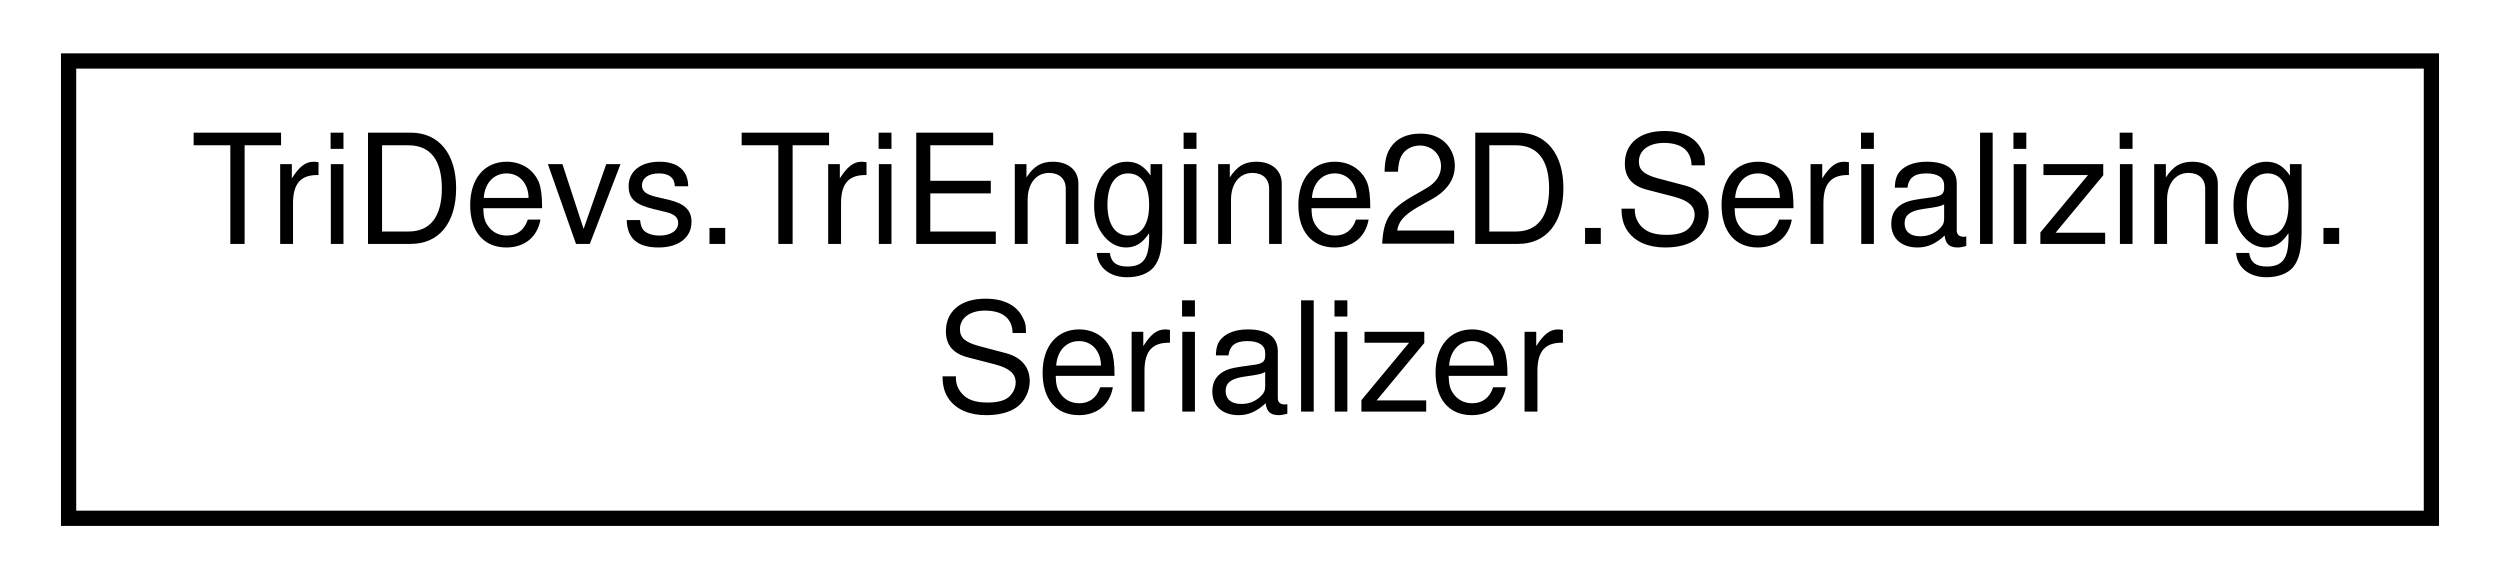
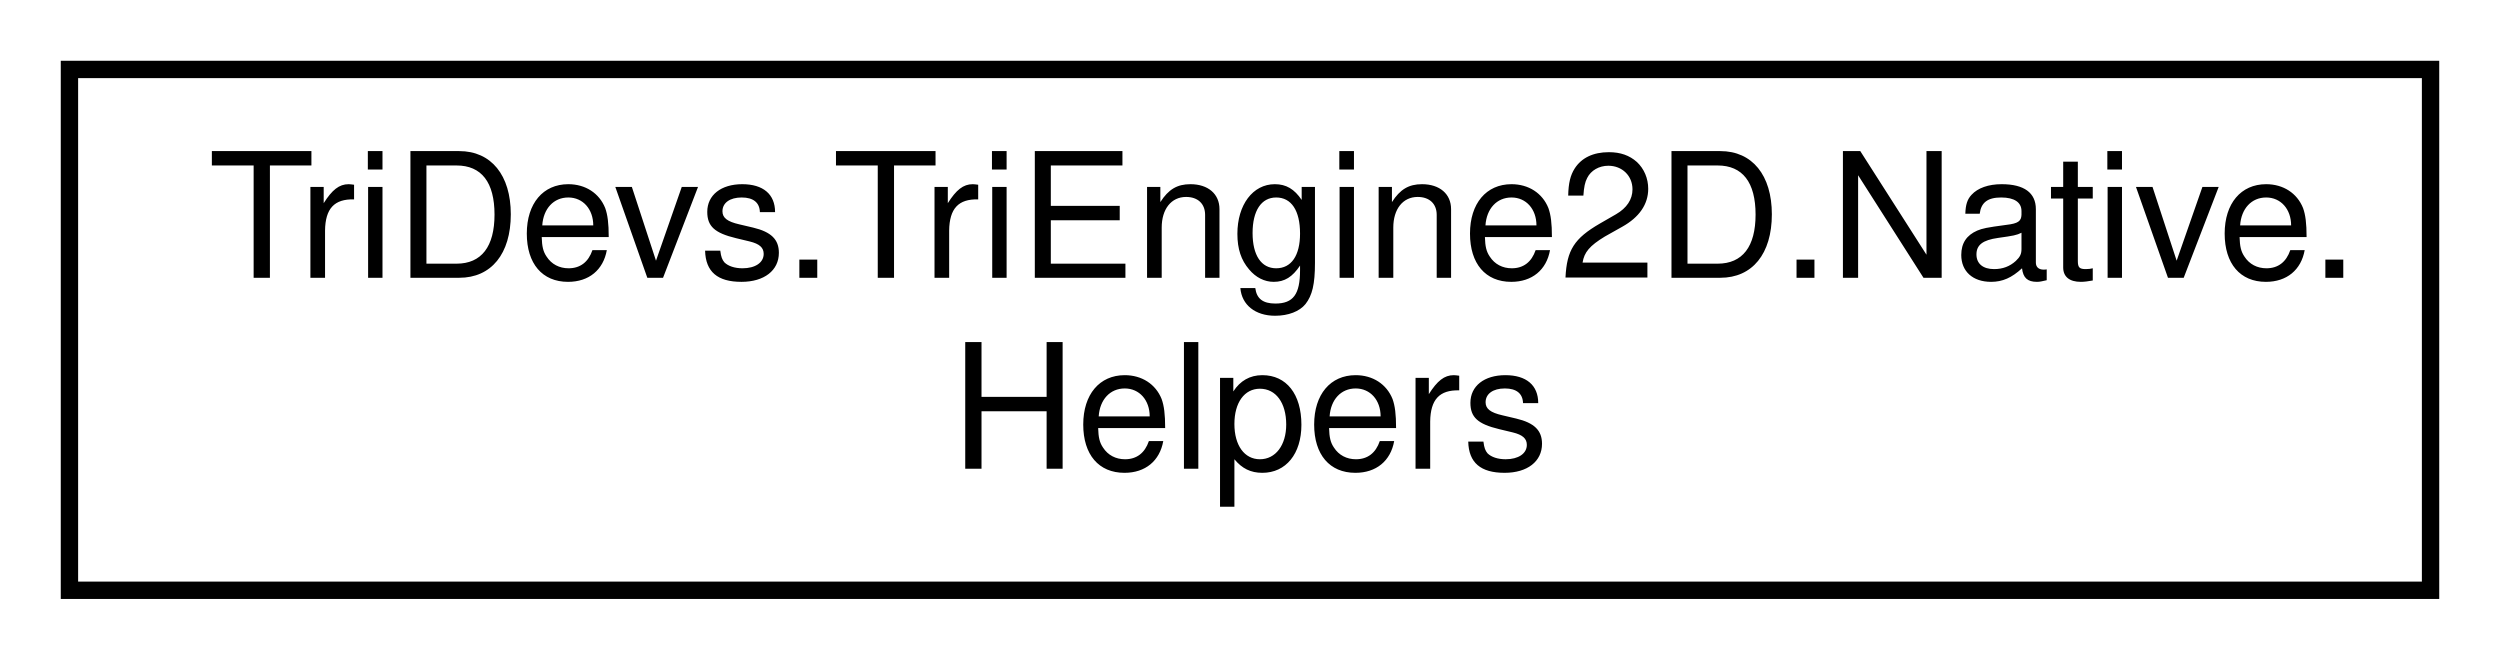
- <svg xmlns="http://www.w3.org/2000/svg" xmlns:xlink="http://www.w3.org/1999/xlink" width="164pt" height="38pt" viewBox="0.00 0.00 164.00 38.00">
+ <svg xmlns="http://www.w3.org/2000/svg" xmlns:xlink="http://www.w3.org/1999/xlink" width="144pt" height="38pt" viewBox="0.00 0.00 144.00 38.00">
  <g id="graph0" class="graph" transform="scale(1 1) rotate(0) translate(4 34)">
-     <polygon fill="white" stroke="white" points="-4,5 -4,-34 161,-34 161,5 -4,5" />
+     <polygon fill="white" stroke="white" points="-4,5 -4,-34 141,-34 141,5 -4,5" />
    <g id="node1" class="node">
      <g id="a_node1">
-         <a xlink:href="class_tri_devs_1_1_tri_engine2_d_1_1_serializing_1_1_serializer.html" target="_top" xlink:title="Provides serialization methods. ">
-           <polygon fill="white" stroke="black" points="0.5,-0 0.5,-30 155.5,-30 155.5,-0 0.5,-0" />
-           <text text-anchor="start" x="8.5" y="-18" font-family="Helvetica,sans-Serif" font-size="10.00">TriDevs.TriEngine2D.Serializing.</text>
-           <text text-anchor="middle" x="78" y="-7" font-family="Helvetica,sans-Serif" font-size="10.00">Serializer</text>
+         <a xlink:href="class_tri_devs_1_1_tri_engine2_d_1_1_native_1_1_helpers.html" target="_top" xlink:title="Helper class with various methods to help native coding and debugging. ">
+           <polygon fill="white" stroke="black" points="0,-0 0,-30 136,-30 136,-0 0,-0" />
+           <text text-anchor="start" x="8" y="-18" font-family="Helvetica,sans-Serif" font-size="10.00">TriDevs.TriEngine2D.Native.</text>
+           <text text-anchor="middle" x="68" y="-7" font-family="Helvetica,sans-Serif" font-size="10.00">Helpers</text>
        </a>
      </g>
    </g>
  </g>
</svg>
